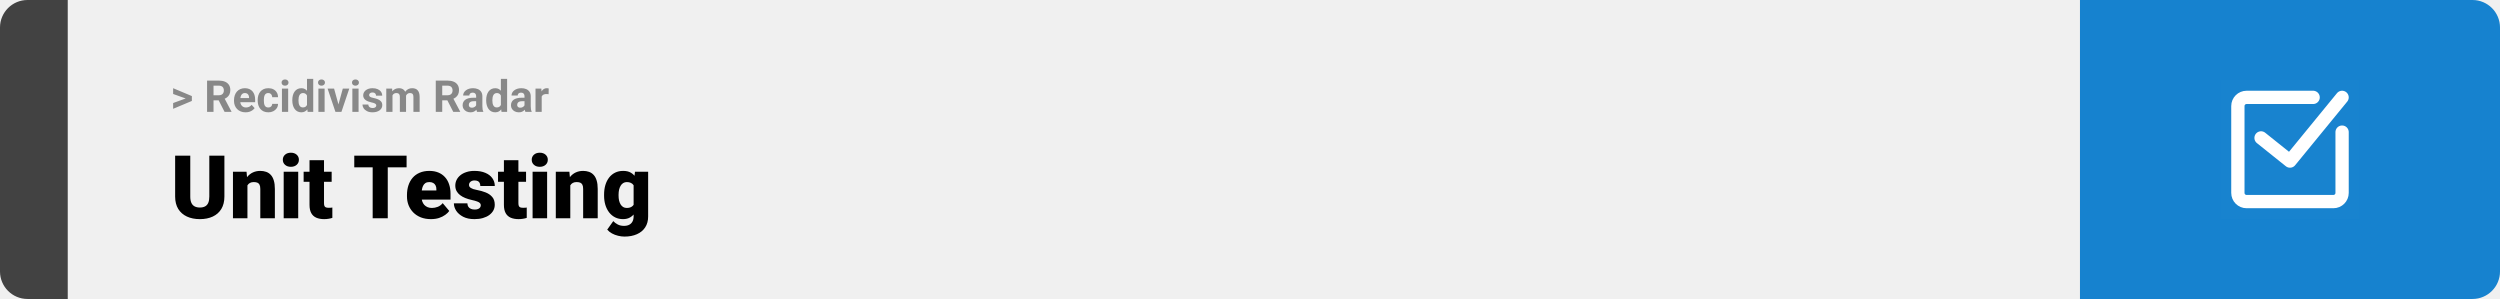
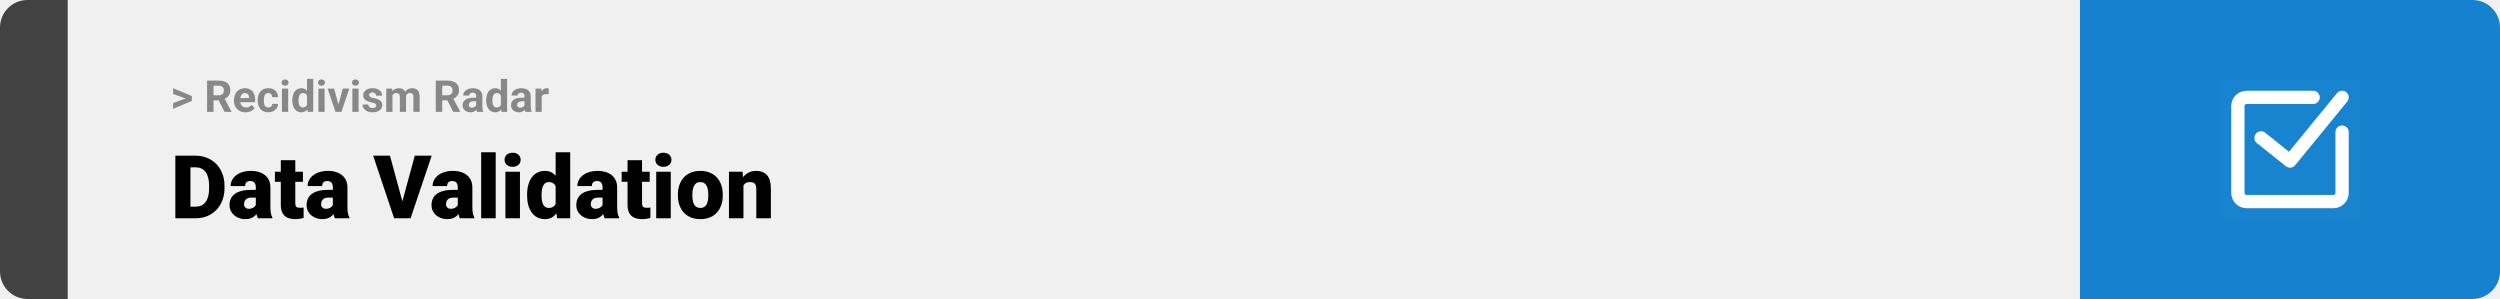
<svg xmlns="http://www.w3.org/2000/svg" width="1363" height="163" viewBox="0 0 1363 163" fill="none">
  <path d="M0 15C0 6.716 6.716 0 15 0H37V163H15C6.716 163 0 156.284 0 148V15Z" fill="#424242" />
  <rect width="1097" height="163" transform="translate(37)" fill="#F0F0F0" />
  <path d="M101.906 53.922L94.394 51.238V48.086L104.602 52.375V54.637L101.906 53.922ZM94.394 56.172L101.918 53.43L104.602 52.785V55.035L94.394 59.324V56.172ZM112.898 43.938H119.262C120.566 43.938 121.688 44.133 122.625 44.523C123.57 44.914 124.297 45.492 124.805 46.258C125.312 47.023 125.566 47.965 125.566 49.082C125.566 49.996 125.41 50.781 125.098 51.438C124.793 52.086 124.359 52.629 123.797 53.066C123.242 53.496 122.59 53.84 121.84 54.098L120.727 54.684H115.195L115.172 51.941H119.285C119.902 51.941 120.414 51.832 120.82 51.613C121.227 51.395 121.531 51.09 121.734 50.699C121.945 50.309 122.051 49.855 122.051 49.34C122.051 48.793 121.949 48.32 121.746 47.922C121.543 47.523 121.234 47.219 120.82 47.008C120.406 46.797 119.887 46.691 119.262 46.691H116.414V61H112.898V43.938ZM122.438 61L118.547 53.395L122.262 53.371L126.199 60.836V61H122.438ZM133.898 61.234C132.914 61.234 132.031 61.078 131.25 60.766C130.469 60.445 129.805 60.004 129.258 59.441C128.719 58.879 128.305 58.227 128.016 57.484C127.727 56.734 127.582 55.938 127.582 55.094V54.625C127.582 53.664 127.719 52.785 127.992 51.988C128.266 51.191 128.656 50.5 129.164 49.914C129.68 49.328 130.305 48.879 131.039 48.566C131.773 48.246 132.602 48.086 133.523 48.086C134.422 48.086 135.219 48.234 135.914 48.531C136.609 48.828 137.191 49.25 137.66 49.797C138.137 50.344 138.496 51 138.738 51.766C138.98 52.523 139.102 53.367 139.102 54.297V55.703H129.023V53.453H135.785V53.195C135.785 52.727 135.699 52.309 135.527 51.941C135.363 51.566 135.113 51.27 134.777 51.051C134.441 50.832 134.012 50.723 133.488 50.723C133.043 50.723 132.66 50.82 132.34 51.016C132.02 51.211 131.758 51.484 131.555 51.836C131.359 52.188 131.211 52.602 131.109 53.078C131.016 53.547 130.969 54.062 130.969 54.625V55.094C130.969 55.602 131.039 56.07 131.18 56.5C131.328 56.93 131.535 57.301 131.801 57.613C132.074 57.926 132.402 58.168 132.785 58.34C133.176 58.512 133.617 58.598 134.109 58.598C134.719 58.598 135.285 58.48 135.809 58.246C136.34 58.004 136.797 57.641 137.18 57.156L138.82 58.938C138.555 59.32 138.191 59.688 137.73 60.039C137.277 60.391 136.73 60.68 136.09 60.906C135.449 61.125 134.719 61.234 133.898 61.234ZM146.262 58.598C146.676 58.598 147.043 58.52 147.363 58.363C147.684 58.199 147.934 57.973 148.113 57.684C148.301 57.387 148.398 57.039 148.406 56.641H151.582C151.574 57.531 151.336 58.324 150.867 59.02C150.398 59.707 149.77 60.25 148.98 60.648C148.191 61.039 147.309 61.234 146.332 61.234C145.348 61.234 144.488 61.07 143.754 60.742C143.027 60.414 142.422 59.961 141.938 59.383C141.453 58.797 141.09 58.117 140.848 57.344C140.605 56.562 140.484 55.727 140.484 54.836V54.496C140.484 53.598 140.605 52.762 140.848 51.988C141.09 51.207 141.453 50.527 141.938 49.949C142.422 49.363 143.027 48.906 143.754 48.578C144.48 48.25 145.332 48.086 146.309 48.086C147.348 48.086 148.258 48.285 149.039 48.684C149.828 49.082 150.445 49.652 150.891 50.395C151.344 51.129 151.574 52 151.582 53.008H148.406C148.398 52.586 148.309 52.203 148.137 51.859C147.973 51.516 147.73 51.242 147.41 51.039C147.098 50.828 146.711 50.723 146.25 50.723C145.758 50.723 145.355 50.828 145.043 51.039C144.73 51.242 144.488 51.523 144.316 51.883C144.145 52.234 144.023 52.637 143.953 53.09C143.891 53.535 143.859 54.004 143.859 54.496V54.836C143.859 55.328 143.891 55.801 143.953 56.254C144.016 56.707 144.133 57.109 144.305 57.461C144.484 57.812 144.73 58.09 145.043 58.293C145.355 58.496 145.762 58.598 146.262 58.598ZM157.102 48.32V61H153.715V48.32H157.102ZM153.504 45.016C153.504 44.523 153.676 44.117 154.02 43.797C154.363 43.477 154.824 43.316 155.402 43.316C155.973 43.316 156.43 43.477 156.773 43.797C157.125 44.117 157.301 44.523 157.301 45.016C157.301 45.508 157.125 45.914 156.773 46.234C156.43 46.555 155.973 46.715 155.402 46.715C154.824 46.715 154.363 46.555 154.02 46.234C153.676 45.914 153.504 45.508 153.504 45.016ZM167.379 58.234V43H170.777V61H167.719L167.379 58.234ZM159.363 54.812V54.566C159.363 53.598 159.473 52.719 159.691 51.93C159.91 51.133 160.23 50.449 160.652 49.879C161.074 49.309 161.594 48.867 162.211 48.555C162.828 48.242 163.531 48.086 164.32 48.086C165.062 48.086 165.711 48.242 166.266 48.555C166.828 48.867 167.305 49.312 167.695 49.891C168.094 50.461 168.414 51.137 168.656 51.918C168.898 52.691 169.074 53.539 169.184 54.461V55C169.074 55.883 168.898 56.703 168.656 57.461C168.414 58.219 168.094 58.883 167.695 59.453C167.305 60.016 166.828 60.453 166.266 60.766C165.703 61.078 165.047 61.234 164.297 61.234C163.508 61.234 162.805 61.074 162.188 60.754C161.578 60.434 161.062 59.984 160.641 59.406C160.227 58.828 159.91 58.148 159.691 57.367C159.473 56.586 159.363 55.734 159.363 54.812ZM162.738 54.566V54.812C162.738 55.336 162.777 55.824 162.855 56.277C162.941 56.73 163.078 57.133 163.266 57.484C163.461 57.828 163.711 58.098 164.016 58.293C164.328 58.48 164.707 58.574 165.152 58.574C165.73 58.574 166.207 58.445 166.582 58.188C166.957 57.922 167.242 57.559 167.438 57.098C167.641 56.637 167.758 56.105 167.789 55.504V53.969C167.766 53.477 167.695 53.035 167.578 52.645C167.469 52.246 167.305 51.906 167.086 51.625C166.875 51.344 166.609 51.125 166.289 50.969C165.977 50.812 165.605 50.734 165.176 50.734C164.738 50.734 164.363 50.836 164.051 51.039C163.738 51.234 163.484 51.504 163.289 51.848C163.102 52.191 162.961 52.598 162.867 53.066C162.781 53.527 162.738 54.027 162.738 54.566ZM176.977 48.32V61H173.59V48.32H176.977ZM173.379 45.016C173.379 44.523 173.551 44.117 173.895 43.797C174.238 43.477 174.699 43.316 175.277 43.316C175.848 43.316 176.305 43.477 176.648 43.797C177 44.117 177.176 44.523 177.176 45.016C177.176 45.508 177 45.914 176.648 46.234C176.305 46.555 175.848 46.715 175.277 46.715C174.699 46.715 174.238 46.555 173.895 46.234C173.551 45.914 173.379 45.508 173.379 45.016ZM184.078 58.539L186.891 48.32H190.418L186.141 61H184.008L184.078 58.539ZM182.145 48.32L184.969 58.551L185.027 61H182.883L178.605 48.32H182.145ZM195.492 48.32V61H192.105V48.32H195.492ZM191.895 45.016C191.895 44.523 192.066 44.117 192.41 43.797C192.754 43.477 193.215 43.316 193.793 43.316C194.363 43.316 194.82 43.477 195.164 43.797C195.516 44.117 195.691 44.523 195.691 45.016C195.691 45.508 195.516 45.914 195.164 46.234C194.82 46.555 194.363 46.715 193.793 46.715C193.215 46.715 192.754 46.555 192.41 46.234C192.066 45.914 191.895 45.508 191.895 45.016ZM205.137 57.496C205.137 57.254 205.066 57.035 204.926 56.84C204.785 56.645 204.523 56.465 204.141 56.301C203.766 56.129 203.223 55.973 202.512 55.832C201.871 55.691 201.273 55.516 200.719 55.305C200.172 55.086 199.695 54.824 199.289 54.52C198.891 54.215 198.578 53.855 198.352 53.441C198.125 53.02 198.012 52.539 198.012 52C198.012 51.469 198.125 50.969 198.352 50.5C198.586 50.031 198.918 49.617 199.348 49.258C199.785 48.891 200.316 48.605 200.941 48.402C201.574 48.191 202.285 48.086 203.074 48.086C204.176 48.086 205.121 48.262 205.91 48.613C206.707 48.965 207.316 49.449 207.738 50.066C208.168 50.676 208.383 51.371 208.383 52.152H205.008C205.008 51.824 204.938 51.531 204.797 51.273C204.664 51.008 204.453 50.801 204.164 50.652C203.883 50.496 203.516 50.418 203.062 50.418C202.688 50.418 202.363 50.484 202.09 50.617C201.816 50.742 201.605 50.914 201.457 51.133C201.316 51.344 201.246 51.578 201.246 51.836C201.246 52.031 201.285 52.207 201.363 52.363C201.449 52.512 201.586 52.648 201.773 52.773C201.961 52.898 202.203 53.016 202.5 53.125C202.805 53.227 203.18 53.32 203.625 53.406C204.539 53.594 205.355 53.84 206.074 54.145C206.793 54.441 207.363 54.848 207.785 55.363C208.207 55.871 208.418 56.539 208.418 57.367C208.418 57.93 208.293 58.445 208.043 58.914C207.793 59.383 207.434 59.793 206.965 60.145C206.496 60.488 205.934 60.758 205.277 60.953C204.629 61.141 203.898 61.234 203.086 61.234C201.906 61.234 200.906 61.023 200.086 60.602C199.273 60.18 198.656 59.645 198.234 58.996C197.82 58.34 197.613 57.668 197.613 56.98H200.812C200.828 57.441 200.945 57.812 201.164 58.094C201.391 58.375 201.676 58.578 202.02 58.703C202.371 58.828 202.75 58.891 203.156 58.891C203.594 58.891 203.957 58.832 204.246 58.715C204.535 58.59 204.754 58.426 204.902 58.223C205.059 58.012 205.137 57.77 205.137 57.496ZM213.984 50.945V61H210.598V48.32H213.773L213.984 50.945ZM213.516 54.215H212.578C212.578 53.332 212.684 52.52 212.895 51.777C213.113 51.027 213.43 50.379 213.844 49.832C214.266 49.277 214.785 48.848 215.402 48.543C216.02 48.238 216.734 48.086 217.547 48.086C218.109 48.086 218.625 48.172 219.094 48.344C219.562 48.508 219.965 48.77 220.301 49.129C220.645 49.48 220.91 49.941 221.098 50.512C221.285 51.074 221.379 51.75 221.379 52.539V61H218.004V52.914C218.004 52.336 217.926 51.891 217.77 51.578C217.613 51.266 217.391 51.047 217.102 50.922C216.82 50.797 216.48 50.734 216.082 50.734C215.645 50.734 215.262 50.824 214.934 51.004C214.613 51.184 214.348 51.434 214.137 51.754C213.926 52.066 213.77 52.434 213.668 52.855C213.566 53.277 213.516 53.73 213.516 54.215ZM221.062 53.828L219.855 53.98C219.855 53.152 219.957 52.383 220.16 51.672C220.371 50.961 220.68 50.336 221.086 49.797C221.5 49.258 222.012 48.84 222.621 48.543C223.23 48.238 223.934 48.086 224.73 48.086C225.34 48.086 225.895 48.176 226.395 48.355C226.895 48.527 227.32 48.805 227.672 49.188C228.031 49.562 228.305 50.055 228.492 50.664C228.688 51.273 228.785 52.02 228.785 52.902V61H225.398V52.902C225.398 52.316 225.32 51.871 225.164 51.566C225.016 51.254 224.797 51.039 224.508 50.922C224.227 50.797 223.891 50.734 223.5 50.734C223.094 50.734 222.738 50.816 222.434 50.98C222.129 51.137 221.875 51.355 221.672 51.637C221.469 51.918 221.316 52.246 221.215 52.621C221.113 52.988 221.062 53.391 221.062 53.828ZM237.586 43.938H243.949C245.254 43.938 246.375 44.133 247.312 44.523C248.258 44.914 248.984 45.492 249.492 46.258C250 47.023 250.254 47.965 250.254 49.082C250.254 49.996 250.098 50.781 249.785 51.438C249.48 52.086 249.047 52.629 248.484 53.066C247.93 53.496 247.277 53.84 246.527 54.098L245.414 54.684H239.883L239.859 51.941H243.973C244.59 51.941 245.102 51.832 245.508 51.613C245.914 51.395 246.219 51.09 246.422 50.699C246.633 50.309 246.738 49.855 246.738 49.34C246.738 48.793 246.637 48.32 246.434 47.922C246.23 47.523 245.922 47.219 245.508 47.008C245.094 46.797 244.574 46.691 243.949 46.691H241.102V61H237.586V43.938ZM247.125 61L243.234 53.395L246.949 53.371L250.887 60.836V61H247.125ZM259.594 58.141V52.492C259.594 52.086 259.527 51.738 259.395 51.449C259.262 51.152 259.055 50.922 258.773 50.758C258.5 50.594 258.145 50.512 257.707 50.512C257.332 50.512 257.008 50.578 256.734 50.711C256.461 50.836 256.25 51.02 256.102 51.262C255.953 51.496 255.879 51.773 255.879 52.094H252.504C252.504 51.555 252.629 51.043 252.879 50.559C253.129 50.074 253.492 49.648 253.969 49.281C254.445 48.906 255.012 48.613 255.668 48.402C256.332 48.191 257.074 48.086 257.895 48.086C258.879 48.086 259.754 48.25 260.52 48.578C261.285 48.906 261.887 49.398 262.324 50.055C262.77 50.711 262.992 51.531 262.992 52.516V57.941C262.992 58.637 263.035 59.207 263.121 59.652C263.207 60.09 263.332 60.473 263.496 60.801V61H260.086C259.922 60.656 259.797 60.227 259.711 59.711C259.633 59.188 259.594 58.664 259.594 58.141ZM260.039 53.277L260.062 55.188H258.176C257.73 55.188 257.344 55.238 257.016 55.34C256.688 55.441 256.418 55.586 256.207 55.773C255.996 55.953 255.84 56.164 255.738 56.406C255.645 56.648 255.598 56.914 255.598 57.203C255.598 57.492 255.664 57.754 255.797 57.988C255.93 58.215 256.121 58.395 256.371 58.527C256.621 58.652 256.914 58.715 257.25 58.715C257.758 58.715 258.199 58.613 258.574 58.41C258.949 58.207 259.238 57.957 259.441 57.66C259.652 57.363 259.762 57.082 259.77 56.816L260.66 58.246C260.535 58.566 260.363 58.898 260.145 59.242C259.934 59.586 259.664 59.91 259.336 60.215C259.008 60.512 258.613 60.758 258.152 60.953C257.691 61.141 257.145 61.234 256.512 61.234C255.707 61.234 254.977 61.074 254.32 60.754C253.672 60.426 253.156 59.977 252.773 59.406C252.398 58.828 252.211 58.172 252.211 57.438C252.211 56.773 252.336 56.184 252.586 55.668C252.836 55.152 253.203 54.719 253.688 54.367C254.18 54.008 254.793 53.738 255.527 53.559C256.262 53.371 257.113 53.277 258.082 53.277H260.039ZM273.082 58.234V43H276.48V61H273.422L273.082 58.234ZM265.066 54.812V54.566C265.066 53.598 265.176 52.719 265.395 51.93C265.613 51.133 265.934 50.449 266.355 49.879C266.777 49.309 267.297 48.867 267.914 48.555C268.531 48.242 269.234 48.086 270.023 48.086C270.766 48.086 271.414 48.242 271.969 48.555C272.531 48.867 273.008 49.312 273.398 49.891C273.797 50.461 274.117 51.137 274.359 51.918C274.602 52.691 274.777 53.539 274.887 54.461V55C274.777 55.883 274.602 56.703 274.359 57.461C274.117 58.219 273.797 58.883 273.398 59.453C273.008 60.016 272.531 60.453 271.969 60.766C271.406 61.078 270.75 61.234 270 61.234C269.211 61.234 268.508 61.074 267.891 60.754C267.281 60.434 266.766 59.984 266.344 59.406C265.93 58.828 265.613 58.148 265.395 57.367C265.176 56.586 265.066 55.734 265.066 54.812ZM268.441 54.566V54.812C268.441 55.336 268.48 55.824 268.559 56.277C268.645 56.73 268.781 57.133 268.969 57.484C269.164 57.828 269.414 58.098 269.719 58.293C270.031 58.48 270.41 58.574 270.855 58.574C271.434 58.574 271.91 58.445 272.285 58.188C272.66 57.922 272.945 57.559 273.141 57.098C273.344 56.637 273.461 56.105 273.492 55.504V53.969C273.469 53.477 273.398 53.035 273.281 52.645C273.172 52.246 273.008 51.906 272.789 51.625C272.578 51.344 272.312 51.125 271.992 50.969C271.68 50.812 271.309 50.734 270.879 50.734C270.441 50.734 270.066 50.836 269.754 51.039C269.441 51.234 269.188 51.504 268.992 51.848C268.805 52.191 268.664 52.598 268.57 53.066C268.484 53.527 268.441 54.027 268.441 54.566ZM285.961 58.141V52.492C285.961 52.086 285.895 51.738 285.762 51.449C285.629 51.152 285.422 50.922 285.141 50.758C284.867 50.594 284.512 50.512 284.074 50.512C283.699 50.512 283.375 50.578 283.102 50.711C282.828 50.836 282.617 51.02 282.469 51.262C282.32 51.496 282.246 51.773 282.246 52.094H278.871C278.871 51.555 278.996 51.043 279.246 50.559C279.496 50.074 279.859 49.648 280.336 49.281C280.812 48.906 281.379 48.613 282.035 48.402C282.699 48.191 283.441 48.086 284.262 48.086C285.246 48.086 286.121 48.25 286.887 48.578C287.652 48.906 288.254 49.398 288.691 50.055C289.137 50.711 289.359 51.531 289.359 52.516V57.941C289.359 58.637 289.402 59.207 289.488 59.652C289.574 60.09 289.699 60.473 289.863 60.801V61H286.453C286.289 60.656 286.164 60.227 286.078 59.711C286 59.188 285.961 58.664 285.961 58.141ZM286.406 53.277L286.43 55.188H284.543C284.098 55.188 283.711 55.238 283.383 55.34C283.055 55.441 282.785 55.586 282.574 55.773C282.363 55.953 282.207 56.164 282.105 56.406C282.012 56.648 281.965 56.914 281.965 57.203C281.965 57.492 282.031 57.754 282.164 57.988C282.297 58.215 282.488 58.395 282.738 58.527C282.988 58.652 283.281 58.715 283.617 58.715C284.125 58.715 284.566 58.613 284.941 58.41C285.316 58.207 285.605 57.957 285.809 57.66C286.02 57.363 286.129 57.082 286.137 56.816L287.027 58.246C286.902 58.566 286.73 58.898 286.512 59.242C286.301 59.586 286.031 59.91 285.703 60.215C285.375 60.512 284.98 60.758 284.52 60.953C284.059 61.141 283.512 61.234 282.879 61.234C282.074 61.234 281.344 61.074 280.688 60.754C280.039 60.426 279.523 59.977 279.141 59.406C278.766 58.828 278.578 58.172 278.578 57.438C278.578 56.773 278.703 56.184 278.953 55.668C279.203 55.152 279.57 54.719 280.055 54.367C280.547 54.008 281.16 53.738 281.895 53.559C282.629 53.371 283.48 53.277 284.449 53.277H286.406ZM295.336 51.086V61H291.961V48.32H295.137L295.336 51.086ZM299.156 48.238L299.098 51.367C298.934 51.344 298.734 51.324 298.5 51.309C298.273 51.285 298.066 51.273 297.879 51.273C297.402 51.273 296.988 51.336 296.637 51.461C296.293 51.578 296.004 51.754 295.77 51.988C295.543 52.223 295.371 52.508 295.254 52.844C295.145 53.18 295.082 53.562 295.066 53.992L294.387 53.781C294.387 52.961 294.469 52.207 294.633 51.52C294.797 50.824 295.035 50.219 295.348 49.703C295.668 49.188 296.059 48.789 296.52 48.508C296.98 48.227 297.508 48.086 298.102 48.086C298.289 48.086 298.48 48.102 298.676 48.133C298.871 48.156 299.031 48.191 299.156 48.238Z" fill="#888888" />
-   <path d="M114.117 84.875H122.344V107.164C122.344 109.82 121.789 112.07 120.68 113.914C119.57 115.742 118.016 117.125 116.016 118.062C114.016 119 111.664 119.469 108.961 119.469C106.289 119.469 103.938 119 101.906 118.062C99.891 117.125 98.312 115.742 97.172 113.914C96.047 112.07 95.484 109.82 95.484 107.164V84.875H103.734V107.164C103.734 108.57 103.938 109.719 104.344 110.609C104.75 111.484 105.344 112.125 106.125 112.531C106.906 112.938 107.852 113.141 108.961 113.141C110.086 113.141 111.031 112.938 111.797 112.531C112.562 112.125 113.141 111.484 113.531 110.609C113.922 109.719 114.117 108.57 114.117 107.164V84.875ZM134.906 99.055V119H127.008V93.641H134.414L134.906 99.055ZM133.969 105.453L132.117 105.5C132.117 103.562 132.352 101.836 132.82 100.32C133.289 98.789 133.953 97.492 134.812 96.43C135.672 95.367 136.695 94.562 137.883 94.016C139.086 93.453 140.422 93.172 141.891 93.172C143.062 93.172 144.133 93.344 145.102 93.688C146.086 94.031 146.93 94.586 147.633 95.352C148.352 96.117 148.898 97.133 149.273 98.398C149.664 99.648 149.859 101.195 149.859 103.039V119H141.914V103.016C141.914 102 141.773 101.227 141.492 100.695C141.211 100.148 140.805 99.773 140.273 99.57C139.742 99.367 139.094 99.266 138.328 99.266C137.516 99.266 136.828 99.422 136.266 99.734C135.703 100.047 135.25 100.484 134.906 101.047C134.578 101.594 134.336 102.242 134.18 102.992C134.039 103.742 133.969 104.562 133.969 105.453ZM162.586 93.641V119H154.664V93.641H162.586ZM154.195 87.102C154.195 85.977 154.602 85.055 155.414 84.336C156.227 83.617 157.281 83.258 158.578 83.258C159.875 83.258 160.93 83.617 161.742 84.336C162.555 85.055 162.961 85.977 162.961 87.102C162.961 88.227 162.555 89.148 161.742 89.867C160.93 90.586 159.875 90.945 158.578 90.945C157.281 90.945 156.227 90.586 155.414 89.867C154.602 89.148 154.195 88.227 154.195 87.102ZM180.82 93.641V99.125H165.539V93.641H180.82ZM168.75 87.336H176.648V110.727C176.648 111.398 176.727 111.922 176.883 112.297C177.039 112.656 177.305 112.914 177.68 113.07C178.07 113.211 178.586 113.281 179.227 113.281C179.68 113.281 180.055 113.273 180.352 113.258C180.648 113.227 180.93 113.188 181.195 113.141V118.789C180.523 119.008 179.82 119.172 179.086 119.281C178.352 119.406 177.57 119.469 176.742 119.469C175.055 119.469 173.609 119.203 172.406 118.672C171.219 118.141 170.312 117.305 169.688 116.164C169.062 115.023 168.75 113.539 168.75 111.711V87.336ZM211.406 84.875V119H203.18V84.875H211.406ZM221.672 84.875V91.227H193.148V84.875H221.672ZM234.961 119.469C232.898 119.469 231.055 119.148 229.43 118.508C227.805 117.852 226.43 116.953 225.305 115.812C224.195 114.672 223.344 113.359 222.75 111.875C222.172 110.391 221.883 108.82 221.883 107.164V106.273C221.883 104.414 222.141 102.695 222.656 101.117C223.172 99.523 223.938 98.133 224.953 96.945C225.969 95.758 227.242 94.836 228.773 94.18C230.305 93.508 232.086 93.172 234.117 93.172C235.914 93.172 237.523 93.461 238.945 94.039C240.367 94.617 241.57 95.445 242.555 96.523C243.555 97.602 244.312 98.906 244.828 100.438C245.359 101.969 245.625 103.688 245.625 105.594V108.805H224.906V103.859H237.914V103.25C237.93 102.406 237.781 101.688 237.469 101.094C237.172 100.5 236.734 100.047 236.156 99.734C235.578 99.422 234.875 99.266 234.047 99.266C233.188 99.266 232.477 99.453 231.914 99.828C231.367 100.203 230.938 100.719 230.625 101.375C230.328 102.016 230.117 102.758 229.992 103.602C229.867 104.445 229.805 105.336 229.805 106.273V107.164C229.805 108.102 229.93 108.953 230.18 109.719C230.445 110.484 230.82 111.141 231.305 111.688C231.805 112.219 232.398 112.633 233.086 112.93C233.789 113.227 234.586 113.375 235.477 113.375C236.555 113.375 237.617 113.172 238.664 112.766C239.711 112.359 240.609 111.688 241.359 110.75L244.945 115.016C244.43 115.75 243.695 116.461 242.742 117.148C241.805 117.836 240.68 118.398 239.367 118.836C238.055 119.258 236.586 119.469 234.961 119.469ZM262.125 111.875C262.125 111.438 261.977 111.062 261.68 110.75C261.398 110.422 260.898 110.125 260.18 109.859C259.461 109.578 258.453 109.297 257.156 109.016C255.922 108.75 254.758 108.398 253.664 107.961C252.586 107.523 251.641 106.992 250.828 106.367C250.016 105.742 249.375 105 248.906 104.141C248.453 103.281 248.227 102.297 248.227 101.188C248.227 100.109 248.453 99.094 248.906 98.141C249.375 97.172 250.055 96.32 250.945 95.586C251.852 94.836 252.953 94.25 254.25 93.828C255.547 93.391 257.023 93.172 258.68 93.172C260.961 93.172 262.93 93.523 264.586 94.227C266.242 94.914 267.516 95.883 268.406 97.133C269.312 98.367 269.766 99.797 269.766 101.422H261.867C261.867 100.781 261.758 100.234 261.539 99.781C261.336 99.328 261 98.984 260.531 98.75C260.062 98.5 259.438 98.375 258.656 98.375C258.109 98.375 257.609 98.477 257.156 98.68C256.719 98.883 256.367 99.164 256.102 99.523C255.836 99.883 255.703 100.305 255.703 100.789C255.703 101.133 255.781 101.445 255.938 101.727C256.109 101.992 256.367 102.242 256.711 102.477C257.055 102.695 257.492 102.898 258.023 103.086C258.555 103.258 259.195 103.414 259.945 103.555C261.648 103.867 263.242 104.312 264.727 104.891C266.211 105.469 267.414 106.289 268.336 107.352C269.273 108.414 269.742 109.844 269.742 111.641C269.742 112.766 269.484 113.805 268.969 114.758C268.453 115.695 267.711 116.523 266.742 117.242C265.773 117.945 264.609 118.492 263.25 118.883C261.891 119.273 260.359 119.469 258.656 119.469C256.234 119.469 254.188 119.039 252.516 118.18C250.844 117.305 249.578 116.211 248.719 114.898C247.875 113.57 247.453 112.227 247.453 110.867H254.812C254.844 111.648 255.031 112.289 255.375 112.789C255.734 113.289 256.211 113.656 256.805 113.891C257.398 114.125 258.086 114.242 258.867 114.242C259.586 114.242 260.18 114.141 260.648 113.938C261.133 113.734 261.5 113.461 261.75 113.117C262 112.758 262.125 112.344 262.125 111.875ZM286.805 93.641V99.125H271.523V93.641H286.805ZM274.734 87.336H282.633V110.727C282.633 111.398 282.711 111.922 282.867 112.297C283.023 112.656 283.289 112.914 283.664 113.07C284.055 113.211 284.57 113.281 285.211 113.281C285.664 113.281 286.039 113.273 286.336 113.258C286.633 113.227 286.914 113.188 287.18 113.141V118.789C286.508 119.008 285.805 119.172 285.07 119.281C284.336 119.406 283.555 119.469 282.727 119.469C281.039 119.469 279.594 119.203 278.391 118.672C277.203 118.141 276.297 117.305 275.672 116.164C275.047 115.023 274.734 113.539 274.734 111.711V87.336ZM298.289 93.641V119H290.367V93.641H298.289ZM289.898 87.102C289.898 85.977 290.305 85.055 291.117 84.336C291.93 83.617 292.984 83.258 294.281 83.258C295.578 83.258 296.633 83.617 297.445 84.336C298.258 85.055 298.664 85.977 298.664 87.102C298.664 88.227 298.258 89.148 297.445 89.867C296.633 90.586 295.578 90.945 294.281 90.945C292.984 90.945 291.93 90.586 291.117 89.867C290.305 89.148 289.898 88.227 289.898 87.102ZM310.922 99.055V119H303.023V93.641H310.43L310.922 99.055ZM309.984 105.453L308.133 105.5C308.133 103.562 308.367 101.836 308.836 100.32C309.305 98.789 309.969 97.492 310.828 96.43C311.688 95.367 312.711 94.562 313.898 94.016C315.102 93.453 316.438 93.172 317.906 93.172C319.078 93.172 320.148 93.344 321.117 93.688C322.102 94.031 322.945 94.586 323.648 95.352C324.367 96.117 324.914 97.133 325.289 98.398C325.68 99.648 325.875 101.195 325.875 103.039V119H317.93V103.016C317.93 102 317.789 101.227 317.508 100.695C317.227 100.148 316.82 99.773 316.289 99.57C315.758 99.367 315.109 99.266 314.344 99.266C313.531 99.266 312.844 99.422 312.281 99.734C311.719 100.047 311.266 100.484 310.922 101.047C310.594 101.594 310.352 102.242 310.195 102.992C310.055 103.742 309.984 104.562 309.984 105.453ZM346.195 93.641H353.367V118.016C353.367 120.359 352.828 122.344 351.75 123.969C350.672 125.609 349.164 126.852 347.227 127.695C345.305 128.555 343.055 128.984 340.477 128.984C339.336 128.984 338.172 128.836 336.984 128.539C335.797 128.258 334.688 127.836 333.656 127.273C332.625 126.711 331.758 126.016 331.055 125.188L334.359 120.547C335 121.266 335.805 121.875 336.773 122.375C337.742 122.891 338.883 123.148 340.195 123.148C341.336 123.148 342.289 122.945 343.055 122.539C343.836 122.133 344.43 121.539 344.836 120.758C345.242 119.992 345.445 119.062 345.445 117.969V99.641L346.195 93.641ZM329.344 106.625V106.133C329.344 104.211 329.578 102.461 330.047 100.883C330.531 99.289 331.219 97.922 332.109 96.781C333.016 95.625 334.109 94.734 335.391 94.109C336.672 93.484 338.117 93.172 339.727 93.172C341.461 93.172 342.883 93.508 343.992 94.18C345.117 94.836 346.016 95.758 346.688 96.945C347.375 98.133 347.906 99.523 348.281 101.117C348.672 102.695 349 104.398 349.266 106.227V106.812C349 108.531 348.633 110.156 348.164 111.688C347.711 113.203 347.117 114.547 346.383 115.719C345.648 116.891 344.727 117.812 343.617 118.484C342.523 119.141 341.211 119.469 339.68 119.469C338.086 119.469 336.648 119.148 335.367 118.508C334.102 117.867 333.016 116.969 332.109 115.812C331.219 114.656 330.531 113.297 330.047 111.734C329.578 110.172 329.344 108.469 329.344 106.625ZM337.242 106.133V106.625C337.242 107.578 337.328 108.461 337.5 109.273C337.688 110.086 337.969 110.805 338.344 111.43C338.719 112.039 339.18 112.516 339.727 112.859C340.289 113.203 340.945 113.375 341.695 113.375C342.836 113.375 343.758 113.133 344.461 112.648C345.164 112.164 345.672 111.477 345.984 110.586C346.297 109.695 346.43 108.648 346.383 107.445V105.594C346.414 104.562 346.344 103.656 346.172 102.875C346 102.078 345.727 101.414 345.352 100.883C344.992 100.352 344.508 99.953 343.898 99.688C343.305 99.406 342.586 99.266 341.742 99.266C341.008 99.266 340.359 99.438 339.797 99.781C339.234 100.125 338.766 100.609 338.391 101.234C338.016 101.844 337.727 102.57 337.523 103.414C337.336 104.242 337.242 105.148 337.242 106.133Z" fill="black" />
+   <path d="M106.688 119H99.117L99.164 112.672H106.688C108.25 112.672 109.57 112.297 110.648 111.547C111.742 110.797 112.57 109.68 113.133 108.195C113.711 106.695 114 104.852 114 102.664V101.188C114 99.547 113.836 98.109 113.508 96.875C113.195 95.625 112.727 94.586 112.102 93.758C111.477 92.914 110.695 92.281 109.758 91.859C108.836 91.438 107.773 91.227 106.57 91.227H98.977V84.875H106.57C108.883 84.875 111 85.273 112.922 86.07C114.859 86.852 116.531 87.977 117.938 89.445C119.359 90.898 120.453 92.625 121.219 94.625C122 96.609 122.391 98.812 122.391 101.234V102.664C122.391 105.07 122 107.273 121.219 109.273C120.453 111.273 119.367 113 117.961 114.453C116.555 115.906 114.891 117.031 112.969 117.828C111.062 118.609 108.969 119 106.688 119ZM103.828 84.875V119H95.602V84.875H103.828ZM139.477 112.625V102.172C139.477 101.453 139.375 100.836 139.172 100.32C138.969 99.805 138.648 99.406 138.211 99.125C137.773 98.828 137.188 98.68 136.453 98.68C135.859 98.68 135.352 98.781 134.93 98.984C134.508 99.188 134.188 99.492 133.969 99.898C133.75 100.305 133.641 100.82 133.641 101.445H125.742C125.742 100.273 126 99.188 126.516 98.188C127.047 97.172 127.797 96.289 128.766 95.539C129.75 94.789 130.922 94.211 132.281 93.805C133.656 93.383 135.188 93.172 136.875 93.172C138.891 93.172 140.688 93.508 142.266 94.18C143.859 94.852 145.117 95.859 146.039 97.203C146.961 98.531 147.422 100.203 147.422 102.219V112.602C147.422 114.258 147.516 115.516 147.703 116.375C147.891 117.219 148.156 117.961 148.5 118.602V119H140.578C140.203 118.219 139.922 117.266 139.734 116.141C139.562 115 139.477 113.828 139.477 112.625ZM140.438 103.508L140.484 107.727H136.992C136.258 107.727 135.633 107.828 135.117 108.031C134.617 108.234 134.211 108.516 133.898 108.875C133.602 109.219 133.383 109.609 133.242 110.047C133.117 110.484 133.055 110.945 133.055 111.43C133.055 111.898 133.164 112.32 133.383 112.695C133.617 113.055 133.93 113.336 134.32 113.539C134.711 113.742 135.148 113.844 135.633 113.844C136.508 113.844 137.25 113.68 137.859 113.352C138.484 113.008 138.961 112.594 139.289 112.109C139.617 111.625 139.781 111.172 139.781 110.75L141.516 113.984C141.203 114.609 140.844 115.242 140.438 115.883C140.047 116.523 139.555 117.117 138.961 117.664C138.383 118.195 137.672 118.633 136.828 118.977C135.984 119.305 134.961 119.469 133.758 119.469C132.195 119.469 130.758 119.148 129.445 118.508C128.148 117.867 127.109 116.977 126.328 115.836C125.547 114.68 125.156 113.352 125.156 111.852C125.156 110.539 125.391 109.367 125.859 108.336C126.344 107.305 127.07 106.43 128.039 105.711C129.008 104.992 130.242 104.445 131.742 104.07C133.242 103.695 135.008 103.508 137.039 103.508H140.438ZM165.164 93.641V99.125H149.883V93.641H165.164ZM153.094 87.336H160.992V110.727C160.992 111.398 161.07 111.922 161.227 112.297C161.383 112.656 161.648 112.914 162.023 113.07C162.414 113.211 162.93 113.281 163.57 113.281C164.023 113.281 164.398 113.273 164.695 113.258C164.992 113.227 165.273 113.188 165.539 113.141V118.789C164.867 119.008 164.164 119.172 163.43 119.281C162.695 119.406 161.914 119.469 161.086 119.469C159.398 119.469 157.953 119.203 156.75 118.672C155.562 118.141 154.656 117.305 154.031 116.164C153.406 115.023 153.094 113.539 153.094 111.711V87.336ZM181.477 112.625V102.172C181.477 101.453 181.375 100.836 181.172 100.32C180.969 99.805 180.648 99.406 180.211 99.125C179.773 98.828 179.188 98.68 178.453 98.68C177.859 98.68 177.352 98.781 176.93 98.984C176.508 99.188 176.188 99.492 175.969 99.898C175.75 100.305 175.641 100.82 175.641 101.445H167.742C167.742 100.273 168 99.188 168.516 98.188C169.047 97.172 169.797 96.289 170.766 95.539C171.75 94.789 172.922 94.211 174.281 93.805C175.656 93.383 177.188 93.172 178.875 93.172C180.891 93.172 182.688 93.508 184.266 94.18C185.859 94.852 187.117 95.859 188.039 97.203C188.961 98.531 189.422 100.203 189.422 102.219V112.602C189.422 114.258 189.516 115.516 189.703 116.375C189.891 117.219 190.156 117.961 190.5 118.602V119H182.578C182.203 118.219 181.922 117.266 181.734 116.141C181.562 115 181.477 113.828 181.477 112.625ZM182.438 103.508L182.484 107.727H178.992C178.258 107.727 177.633 107.828 177.117 108.031C176.617 108.234 176.211 108.516 175.898 108.875C175.602 109.219 175.383 109.609 175.242 110.047C175.117 110.484 175.055 110.945 175.055 111.43C175.055 111.898 175.164 112.32 175.383 112.695C175.617 113.055 175.93 113.336 176.32 113.539C176.711 113.742 177.148 113.844 177.633 113.844C178.508 113.844 179.25 113.68 179.859 113.352C180.484 113.008 180.961 112.594 181.289 112.109C181.617 111.625 181.781 111.172 181.781 110.75L183.516 113.984C183.203 114.609 182.844 115.242 182.438 115.883C182.047 116.523 181.555 117.117 180.961 117.664C180.383 118.195 179.672 118.633 178.828 118.977C177.984 119.305 176.961 119.469 175.758 119.469C174.195 119.469 172.758 119.148 171.445 118.508C170.148 117.867 169.109 116.977 168.328 115.836C167.547 114.68 167.156 113.352 167.156 111.852C167.156 110.539 167.391 109.367 167.859 108.336C168.344 107.305 169.07 106.43 170.039 105.711C171.008 104.992 172.242 104.445 173.742 104.07C175.242 103.695 177.008 103.508 179.039 103.508H182.438ZM219.047 110.961L226.148 84.875H235.359L223.852 119H217.898L219.047 110.961ZM212.602 84.875L219.703 110.961L220.898 119H214.875L203.438 84.875H212.602ZM249.586 112.625V102.172C249.586 101.453 249.484 100.836 249.281 100.32C249.078 99.805 248.758 99.406 248.32 99.125C247.883 98.828 247.297 98.68 246.562 98.68C245.969 98.68 245.461 98.781 245.039 98.984C244.617 99.188 244.297 99.492 244.078 99.898C243.859 100.305 243.75 100.82 243.75 101.445H235.852C235.852 100.273 236.109 99.188 236.625 98.188C237.156 97.172 237.906 96.289 238.875 95.539C239.859 94.789 241.031 94.211 242.391 93.805C243.766 93.383 245.297 93.172 246.984 93.172C249 93.172 250.797 93.508 252.375 94.18C253.969 94.852 255.227 95.859 256.148 97.203C257.07 98.531 257.531 100.203 257.531 102.219V112.602C257.531 114.258 257.625 115.516 257.812 116.375C258 117.219 258.266 117.961 258.609 118.602V119H250.688C250.312 118.219 250.031 117.266 249.844 116.141C249.672 115 249.586 113.828 249.586 112.625ZM250.547 103.508L250.594 107.727H247.102C246.367 107.727 245.742 107.828 245.227 108.031C244.727 108.234 244.32 108.516 244.008 108.875C243.711 109.219 243.492 109.609 243.352 110.047C243.227 110.484 243.164 110.945 243.164 111.43C243.164 111.898 243.273 112.32 243.492 112.695C243.727 113.055 244.039 113.336 244.43 113.539C244.82 113.742 245.258 113.844 245.742 113.844C246.617 113.844 247.359 113.68 247.969 113.352C248.594 113.008 249.07 112.594 249.398 112.109C249.727 111.625 249.891 111.172 249.891 110.75L251.625 113.984C251.312 114.609 250.953 115.242 250.547 115.883C250.156 116.523 249.664 117.117 249.07 117.664C248.492 118.195 247.781 118.633 246.938 118.977C246.094 119.305 245.07 119.469 243.867 119.469C242.305 119.469 240.867 119.148 239.555 118.508C238.258 117.867 237.219 116.977 236.438 115.836C235.656 114.68 235.266 113.352 235.266 111.852C235.266 110.539 235.5 109.367 235.969 108.336C236.453 107.305 237.18 106.43 238.148 105.711C239.117 104.992 240.352 104.445 241.852 104.07C243.352 103.695 245.117 103.508 247.148 103.508H250.547ZM270.258 83V119H262.336V83H270.258ZM283.477 93.641V119H275.555V93.641H283.477ZM275.086 87.102C275.086 85.977 275.492 85.055 276.305 84.336C277.117 83.617 278.172 83.258 279.469 83.258C280.766 83.258 281.82 83.617 282.633 84.336C283.445 85.055 283.852 85.977 283.852 87.102C283.852 88.227 283.445 89.148 282.633 89.867C281.82 90.586 280.766 90.945 279.469 90.945C278.172 90.945 277.117 90.586 276.305 89.867C275.492 89.148 275.086 88.227 275.086 87.102ZM302.93 113.188V83H310.875V119H303.75L302.93 113.188ZM287.367 106.625V106.133C287.367 104.211 287.578 102.461 288 100.883C288.422 99.289 289.047 97.922 289.875 96.781C290.703 95.625 291.734 94.734 292.969 94.109C294.203 93.484 295.625 93.172 297.234 93.172C298.672 93.172 299.93 93.508 301.008 94.18C302.086 94.836 303.008 95.758 303.773 96.945C304.539 98.133 305.164 99.523 305.648 101.117C306.133 102.695 306.5 104.398 306.75 106.227V106.812C306.5 108.531 306.133 110.156 305.648 111.688C305.164 113.203 304.539 114.547 303.773 115.719C303.008 116.891 302.078 117.812 300.984 118.484C299.906 119.141 298.641 119.469 297.188 119.469C295.578 119.469 294.156 119.148 292.922 118.508C291.703 117.867 290.68 116.969 289.852 115.812C289.039 114.656 288.422 113.297 288 111.734C287.578 110.172 287.367 108.469 287.367 106.625ZM295.266 106.133V106.625C295.266 107.578 295.328 108.461 295.453 109.273C295.578 110.086 295.789 110.805 296.086 111.43C296.398 112.039 296.805 112.516 297.305 112.859C297.82 113.203 298.453 113.375 299.203 113.375C300.219 113.375 301.055 113.133 301.711 112.648C302.383 112.164 302.875 111.477 303.188 110.586C303.516 109.695 303.656 108.648 303.609 107.445V105.594C303.641 104.562 303.57 103.656 303.398 102.875C303.227 102.078 302.953 101.414 302.578 100.883C302.219 100.352 301.758 99.953 301.195 99.688C300.648 99.406 300 99.266 299.25 99.266C298.516 99.266 297.891 99.438 297.375 99.781C296.875 100.125 296.469 100.609 296.156 101.234C295.844 101.844 295.617 102.57 295.477 103.414C295.336 104.242 295.266 105.148 295.266 106.133ZM328.523 112.625V102.172C328.523 101.453 328.422 100.836 328.219 100.32C328.016 99.805 327.695 99.406 327.258 99.125C326.82 98.828 326.234 98.68 325.5 98.68C324.906 98.68 324.398 98.781 323.977 98.984C323.555 99.188 323.234 99.492 323.016 99.898C322.797 100.305 322.688 100.82 322.688 101.445H314.789C314.789 100.273 315.047 99.188 315.562 98.188C316.094 97.172 316.844 96.289 317.812 95.539C318.797 94.789 319.969 94.211 321.328 93.805C322.703 93.383 324.234 93.172 325.922 93.172C327.938 93.172 329.734 93.508 331.312 94.18C332.906 94.852 334.164 95.859 335.086 97.203C336.008 98.531 336.469 100.203 336.469 102.219V112.602C336.469 114.258 336.562 115.516 336.75 116.375C336.938 117.219 337.203 117.961 337.547 118.602V119H329.625C329.25 118.219 328.969 117.266 328.781 116.141C328.609 115 328.523 113.828 328.523 112.625ZM329.484 103.508L329.531 107.727H326.039C325.305 107.727 324.68 107.828 324.164 108.031C323.664 108.234 323.258 108.516 322.945 108.875C322.648 109.219 322.43 109.609 322.289 110.047C322.164 110.484 322.102 110.945 322.102 111.43C322.102 111.898 322.211 112.32 322.43 112.695C322.664 113.055 322.977 113.336 323.367 113.539C323.758 113.742 324.195 113.844 324.68 113.844C325.555 113.844 326.297 113.68 326.906 113.352C327.531 113.008 328.008 112.594 328.336 112.109C328.664 111.625 328.828 111.172 328.828 110.75L330.562 113.984C330.25 114.609 329.891 115.242 329.484 115.883C329.094 116.523 328.602 117.117 328.008 117.664C327.43 118.195 326.719 118.633 325.875 118.977C325.031 119.305 324.008 119.469 322.805 119.469C321.242 119.469 319.805 119.148 318.492 118.508C317.195 117.867 316.156 116.977 315.375 115.836C314.594 114.68 314.203 113.352 314.203 111.852C314.203 110.539 314.438 109.367 314.906 108.336C315.391 107.305 316.117 106.43 317.086 105.711C318.055 104.992 319.289 104.445 320.789 104.07C322.289 103.695 324.055 103.508 326.086 103.508H329.484ZM354.211 93.641V99.125H338.93V93.641H354.211ZM342.141 87.336H350.039V110.727C350.039 111.398 350.117 111.922 350.273 112.297C350.43 112.656 350.695 112.914 351.07 113.07C351.461 113.211 351.977 113.281 352.617 113.281C353.07 113.281 353.445 113.273 353.742 113.258C354.039 113.227 354.32 113.188 354.586 113.141V118.789C353.914 119.008 353.211 119.172 352.477 119.281C351.742 119.406 350.961 119.469 350.133 119.469C348.445 119.469 347 119.203 345.797 118.672C344.609 118.141 343.703 117.305 343.078 116.164C342.453 115.023 342.141 113.539 342.141 111.711V87.336ZM365.695 93.641V119H357.773V93.641H365.695ZM357.305 87.102C357.305 85.977 357.711 85.055 358.523 84.336C359.336 83.617 360.391 83.258 361.688 83.258C362.984 83.258 364.039 83.617 364.852 84.336C365.664 85.055 366.07 85.977 366.07 87.102C366.07 88.227 365.664 89.148 364.852 89.867C364.039 90.586 362.984 90.945 361.688 90.945C360.391 90.945 359.336 90.586 358.523 89.867C357.711 89.148 357.305 88.227 357.305 87.102ZM369.586 106.578V106.086C369.586 104.227 369.852 102.516 370.383 100.953C370.914 99.375 371.695 98.008 372.727 96.852C373.758 95.695 375.031 94.797 376.547 94.156C378.062 93.5 379.812 93.172 381.797 93.172C383.797 93.172 385.555 93.5 387.07 94.156C388.602 94.797 389.883 95.695 390.914 96.852C391.945 98.008 392.727 99.375 393.258 100.953C393.789 102.516 394.055 104.227 394.055 106.086V106.578C394.055 108.422 393.789 110.133 393.258 111.711C392.727 113.273 391.945 114.641 390.914 115.812C389.883 116.969 388.609 117.867 387.094 118.508C385.578 119.148 383.828 119.469 381.844 119.469C379.859 119.469 378.102 119.148 376.57 118.508C375.039 117.867 373.758 116.969 372.727 115.812C371.695 114.641 370.914 113.273 370.383 111.711C369.852 110.133 369.586 108.422 369.586 106.578ZM377.484 106.086V106.578C377.484 107.531 377.555 108.422 377.695 109.25C377.836 110.078 378.07 110.805 378.398 111.43C378.727 112.039 379.172 112.516 379.734 112.859C380.297 113.203 381 113.375 381.844 113.375C382.672 113.375 383.359 113.203 383.906 112.859C384.469 112.516 384.914 112.039 385.242 111.43C385.57 110.805 385.805 110.078 385.945 109.25C386.086 108.422 386.156 107.531 386.156 106.578V106.086C386.156 105.164 386.086 104.297 385.945 103.484C385.805 102.656 385.57 101.93 385.242 101.305C384.914 100.664 384.469 100.164 383.906 99.805C383.344 99.445 382.641 99.266 381.797 99.266C380.969 99.266 380.273 99.445 379.711 99.805C379.164 100.164 378.727 100.664 378.398 101.305C378.07 101.93 377.836 102.656 377.695 103.484C377.555 104.297 377.484 105.164 377.484 106.086ZM405.328 99.055V119H397.43V93.641H404.836L405.328 99.055ZM404.391 105.453L402.539 105.5C402.539 103.562 402.773 101.836 403.242 100.32C403.711 98.789 404.375 97.492 405.234 96.43C406.094 95.367 407.117 94.562 408.305 94.016C409.508 93.453 410.844 93.172 412.312 93.172C413.484 93.172 414.555 93.344 415.523 93.688C416.508 94.031 417.352 94.586 418.055 95.352C418.773 96.117 419.32 97.133 419.695 98.398C420.086 99.648 420.281 101.195 420.281 103.039V119H412.336V103.016C412.336 102 412.195 101.227 411.914 100.695C411.633 100.148 411.227 99.773 410.695 99.57C410.164 99.367 409.516 99.266 408.75 99.266C407.938 99.266 407.25 99.422 406.688 99.734C406.125 100.047 405.672 100.484 405.328 101.047C405 101.594 404.758 102.242 404.602 102.992C404.461 103.742 404.391 104.562 404.391 105.453Z" fill="black" />
  <path d="M1134 0H1348C1356.28 0 1363 6.716 1363 15V148C1363 156.284 1356.28 163 1348 163H1134V0Z" fill="#1682CF" />
  <path d="M1210.62 43.625H1286.38V119.375H1210.62V43.625Z" fill="white" fill-opacity="0.01" />
  <path d="M1276.91 72.031V105.172C1276.91 107.787 1274.79 109.906 1272.17 109.906H1224.83C1222.21 109.906 1220.09 107.787 1220.09 105.172V57.828C1220.09 55.213 1222.21 53.094 1224.83 53.094H1261.12" stroke="white" stroke-width="7.24" stroke-linecap="round" stroke-linejoin="round" />
  <path d="M1232.72 75.188L1248.5 87.812L1276.91 53.094" stroke="white" stroke-width="7.24" stroke-linecap="round" stroke-linejoin="round" />
</svg>
